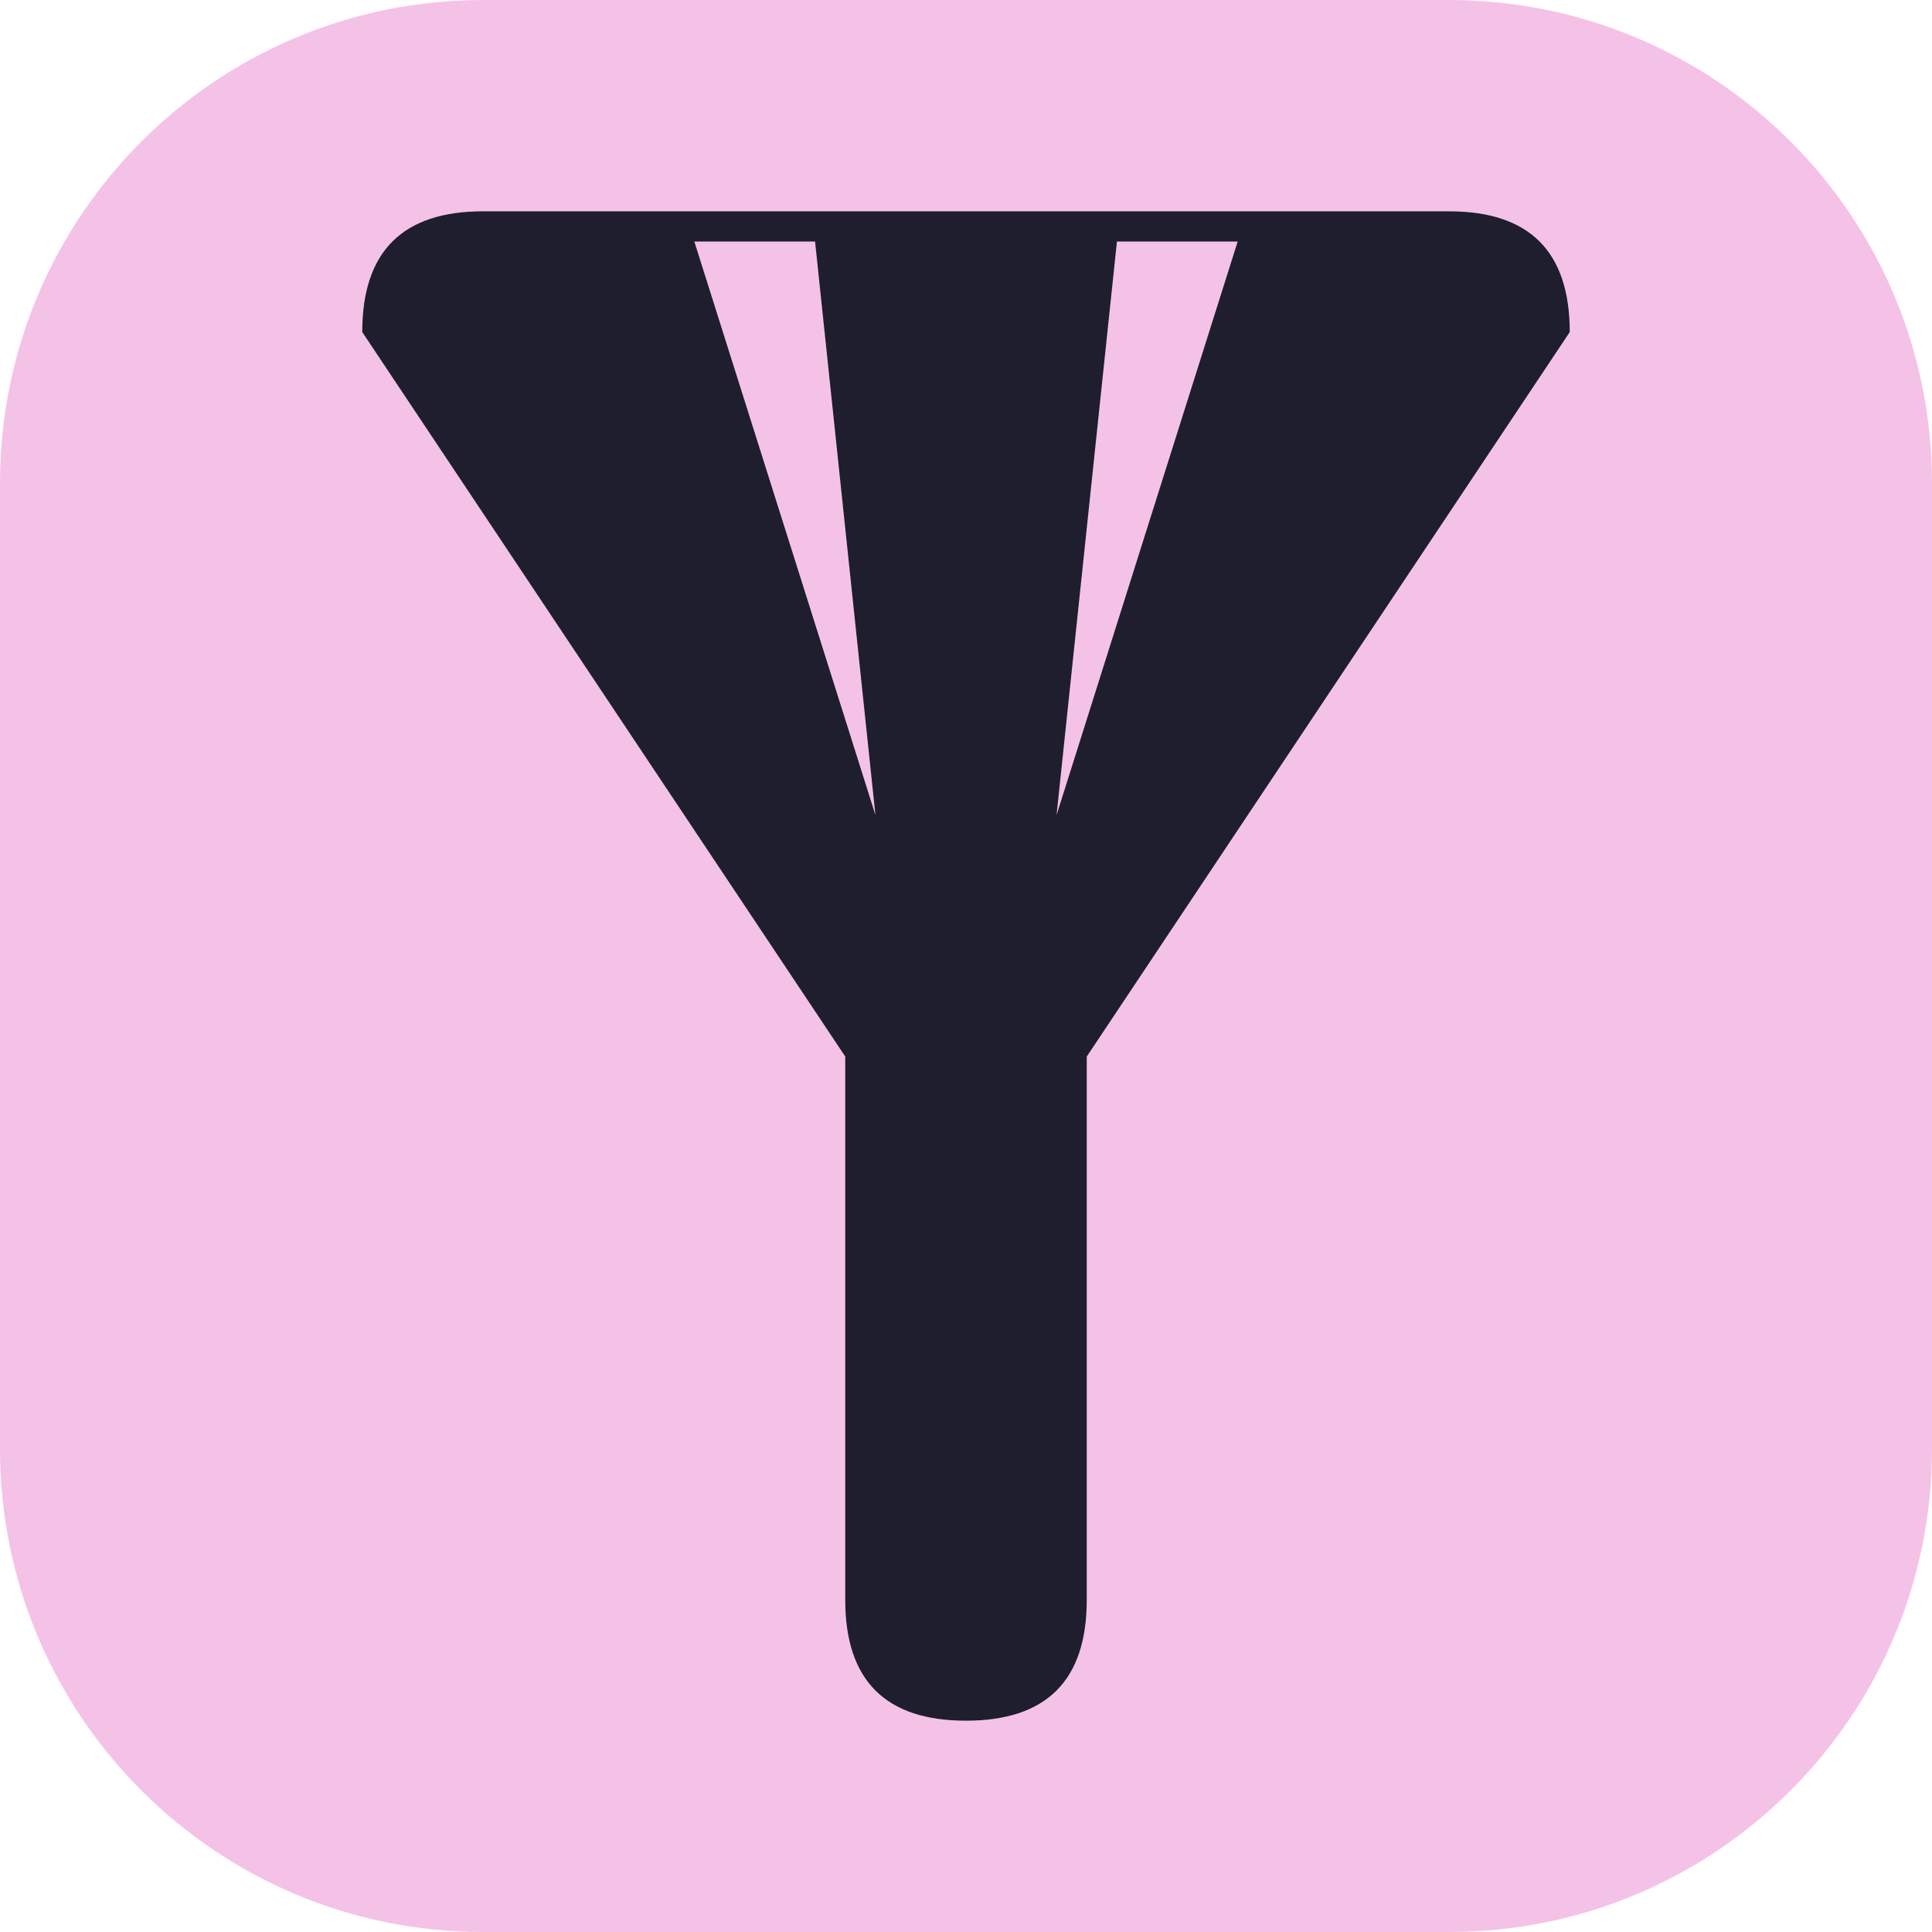
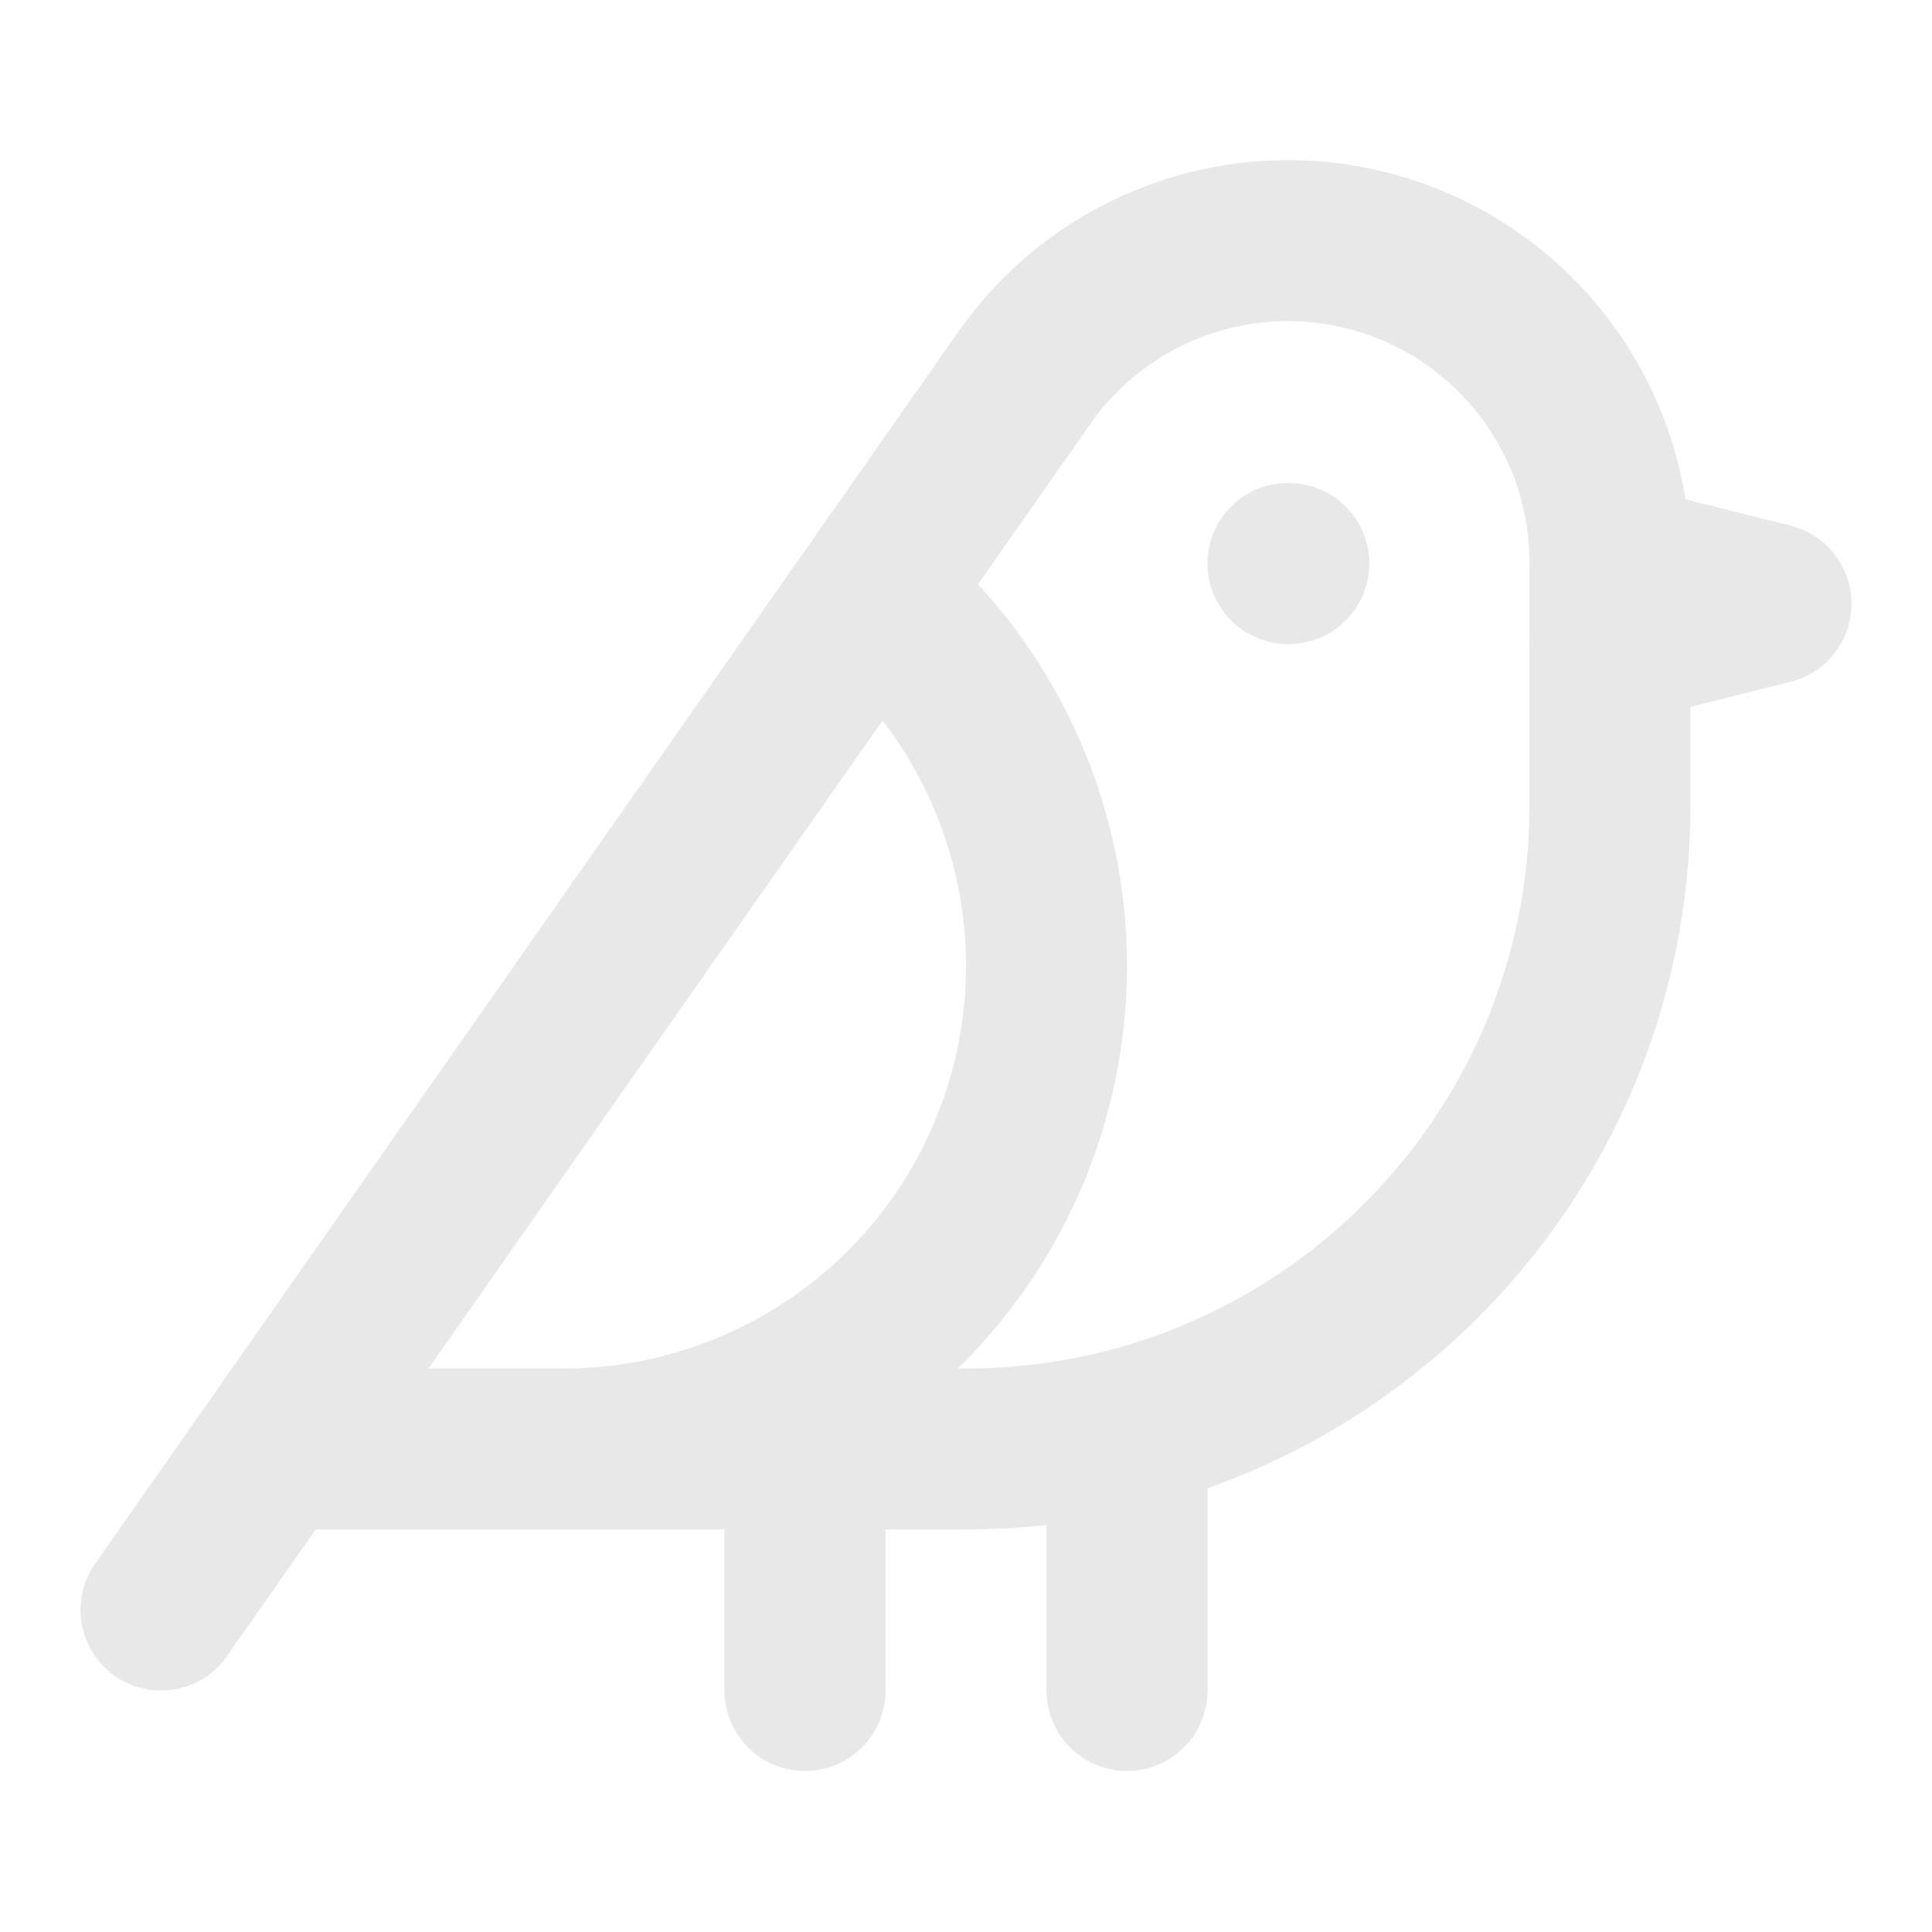
- <svg xmlns="http://www.w3.org/2000/svg" width="64" height="64" viewBox="0 0 64 64">
-   <rect width="64" height="64" rx="16" fill="#f5c2e7" />
-   <path fill-rule="evenodd" fill="#1e1e2e" d="M 16,7 L 48,7 Q 52,7 52,11 L 36,35 L 36,53 Q 36,57 32,57 Q 28,57 28,53 L 28,35 L 12,11 Q 12,7 16,7 Z M 23,8 L 27,8 L 29,27 Z M 37,8 L 41,8 L 35,27 Z" />
+ <svg xmlns="http://www.w3.org/2000/svg" width="24" height="24" viewBox="0 0 24 24" fill="none" stroke="#e8e8e8" stroke-width="2" stroke-linecap="round" stroke-linejoin="round">
+   <path d="M16 7h.01" />
+   <path d="M3.4 18H12a8 8 0 0 0 8-8V7a4 4 0 0 0-7.28-2.3L2 20" />
+   <path d="m20 7 2 .5-2 .5" />
+   <path d="M10 18v3" />
+   <path d="M14 17.75V21" />
+   <path d="M7 18a6 6 0 0 0 3.84-10.61" />
</svg>
